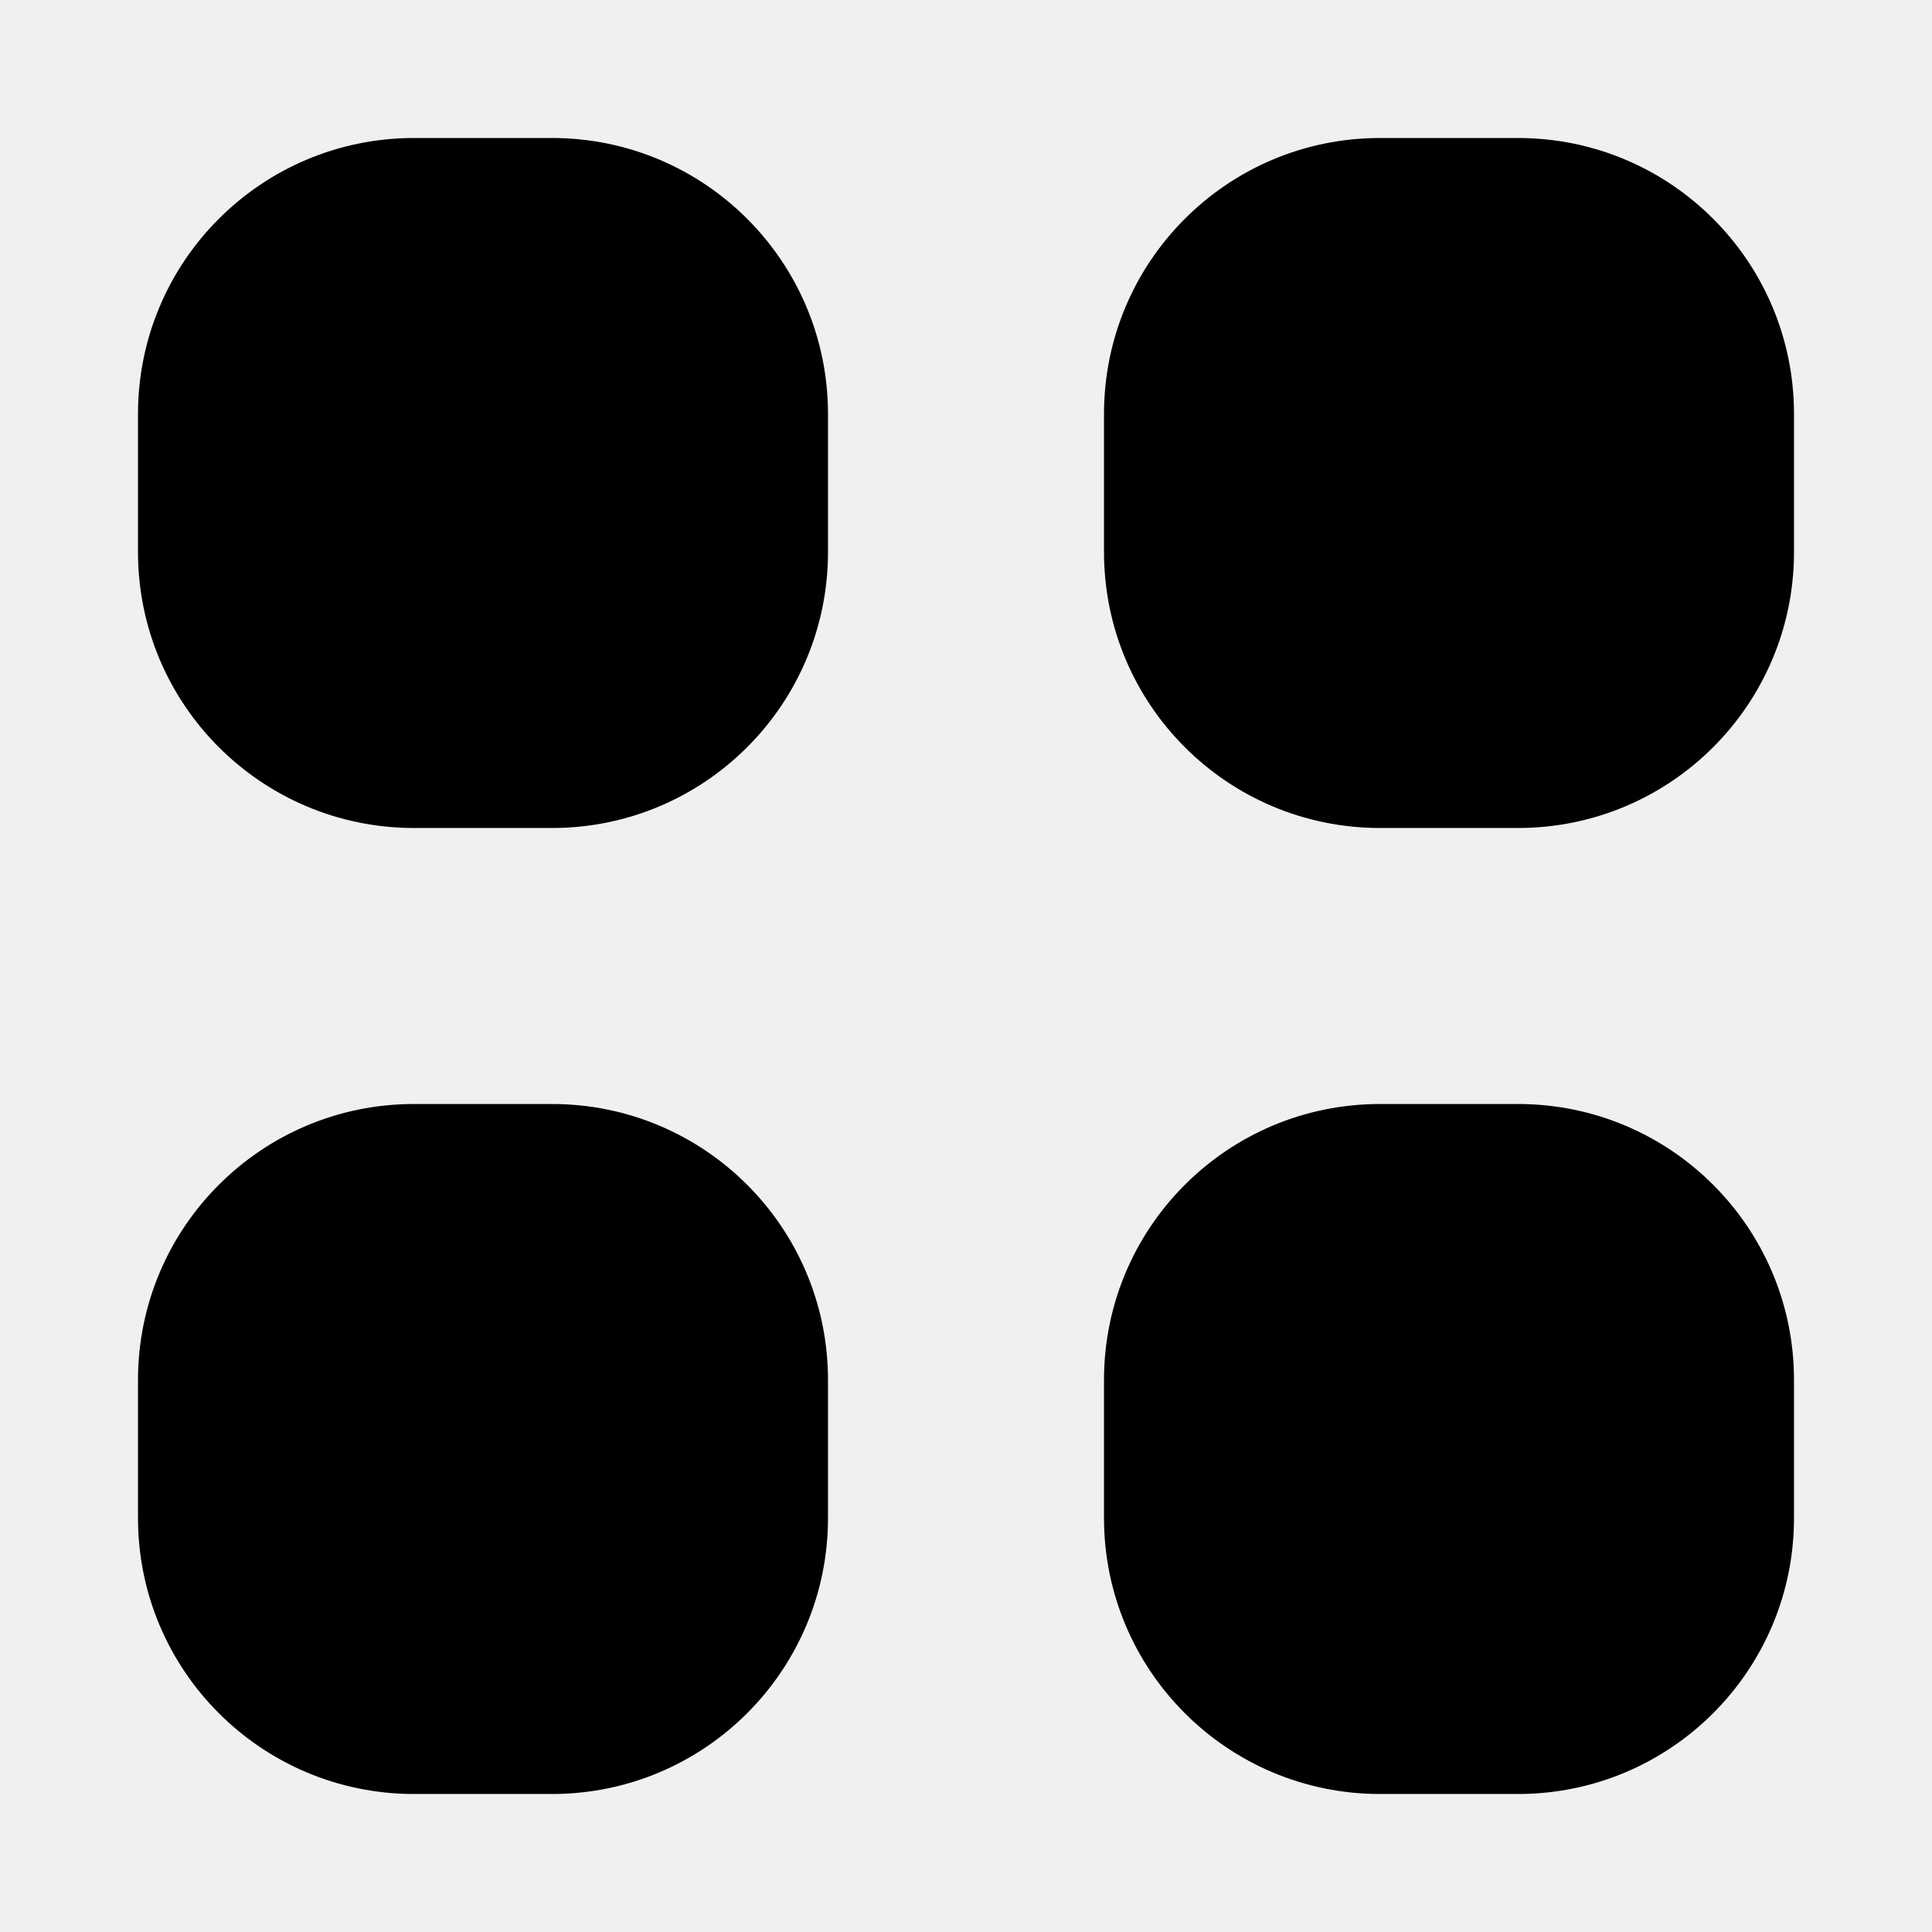
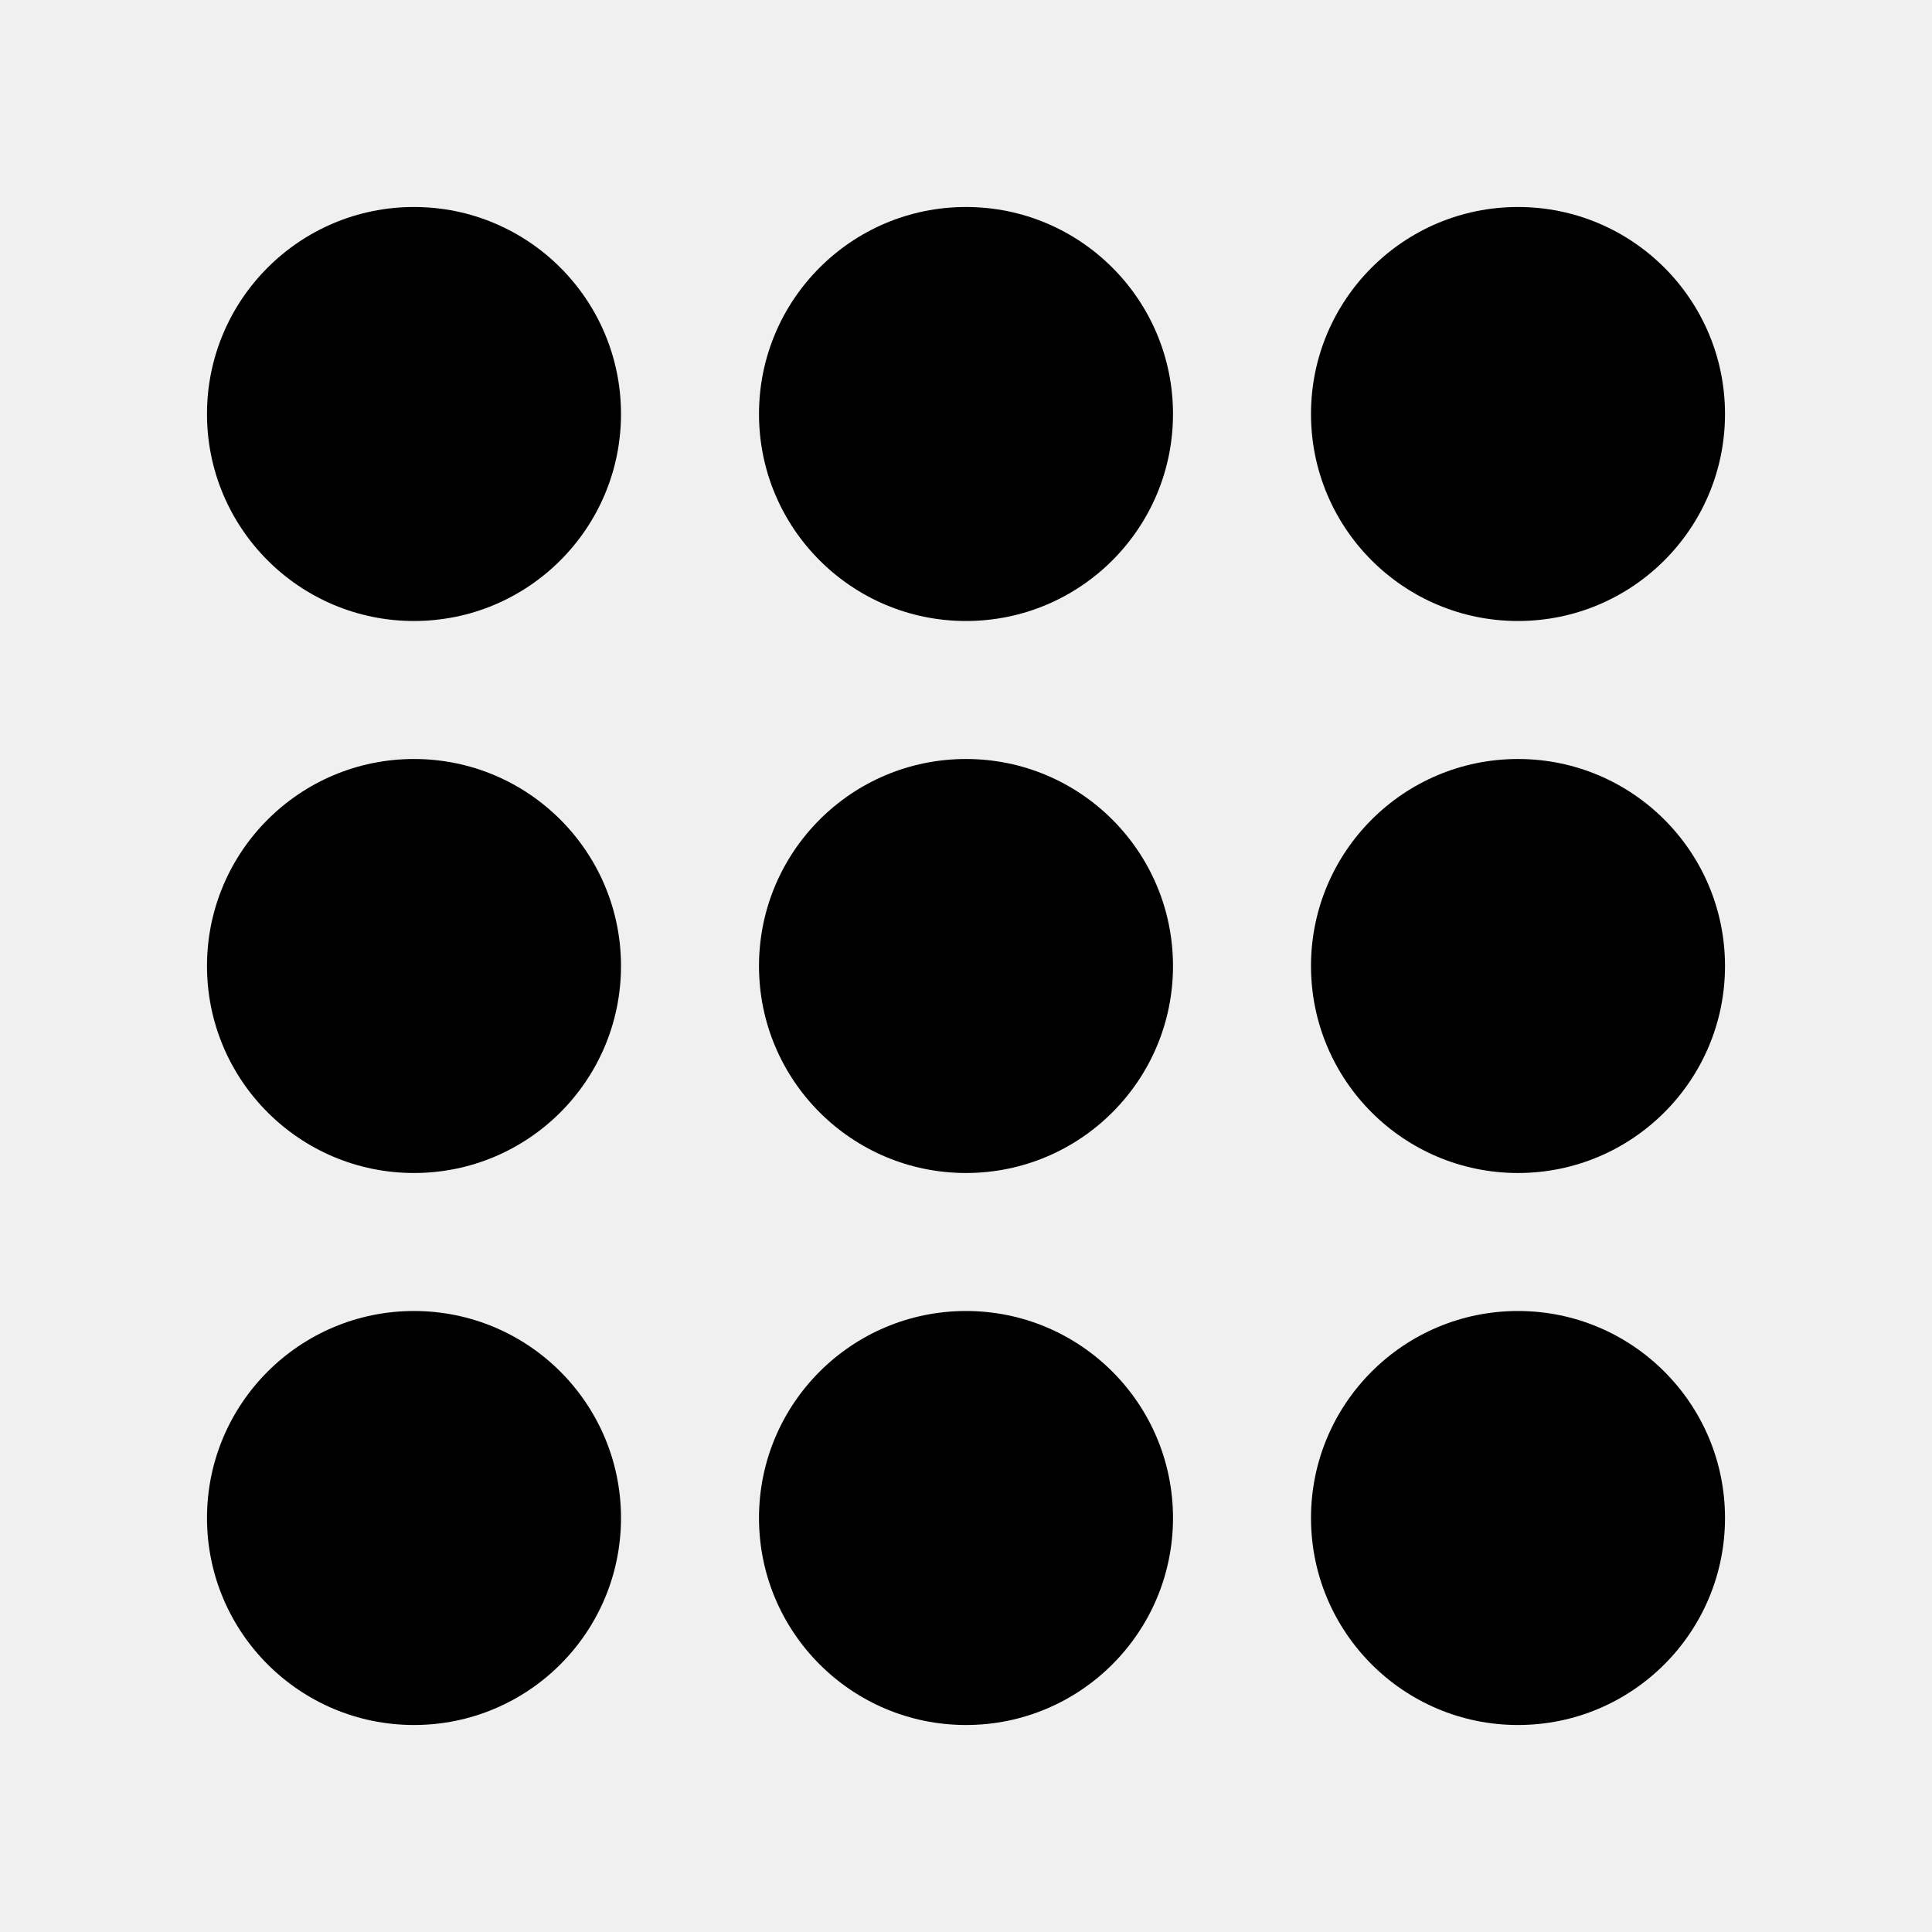
<svg xmlns="http://www.w3.org/2000/svg" width="14" height="14" viewBox="0 0 14 14" fill="none">
-   <g clip-path="url(#clip0_2746_377)">
-     <path d="M4 8C5.105 8 6 8.895 6 10V11C6 12.105 5.105 13 4 13H3C1.895 13 1 12.105 1 11V10C1 8.895 1.895 8 3 8H4ZM11 8C12.105 8 13 8.895 13 10V11C13 12.105 12.105 13 11 13H10C8.895 13 8 12.105 8 11V10C8 8.895 8.895 8 10 8H11ZM4 1C5.105 1 6 1.895 6 3V4C6 5.105 5.105 6 4 6H3C1.895 6 1 5.105 1 4V3C1 1.895 1.895 1 3 1H4ZM11 1C12.105 1 13 1.895 13 3V4C13 5.105 12.105 6 11 6H10C8.895 6 8 5.105 8 4V3C8 1.895 8.895 1 10 1H11Z" fill="currentColor" />
-   </g>
-   <defs>
-     <clipPath id="clip0_2746_377">
-       <rect width="14" height="14" fill="white" />
-     </clipPath>
-   </defs>
+   <circle cx="3" cy="3" r="1.5" fill="currentColor" />
+   <circle cx="7" cy="3" r="1.5" fill="currentColor" />
+   <circle cx="11" cy="3" r="1.5" fill="currentColor" />
+   <circle cx="3" cy="7" r="1.5" fill="currentColor" />
+   <circle cx="7" cy="7" r="1.5" fill="currentColor" />
+   <circle cx="11" cy="7" r="1.5" fill="currentColor" />
+   <circle cx="3" cy="11" r="1.5" fill="currentColor" />
+   <circle cx="7" cy="11" r="1.5" fill="currentColor" />
+   <circle cx="11" cy="11" r="1.5" fill="currentColor" />
</svg>
